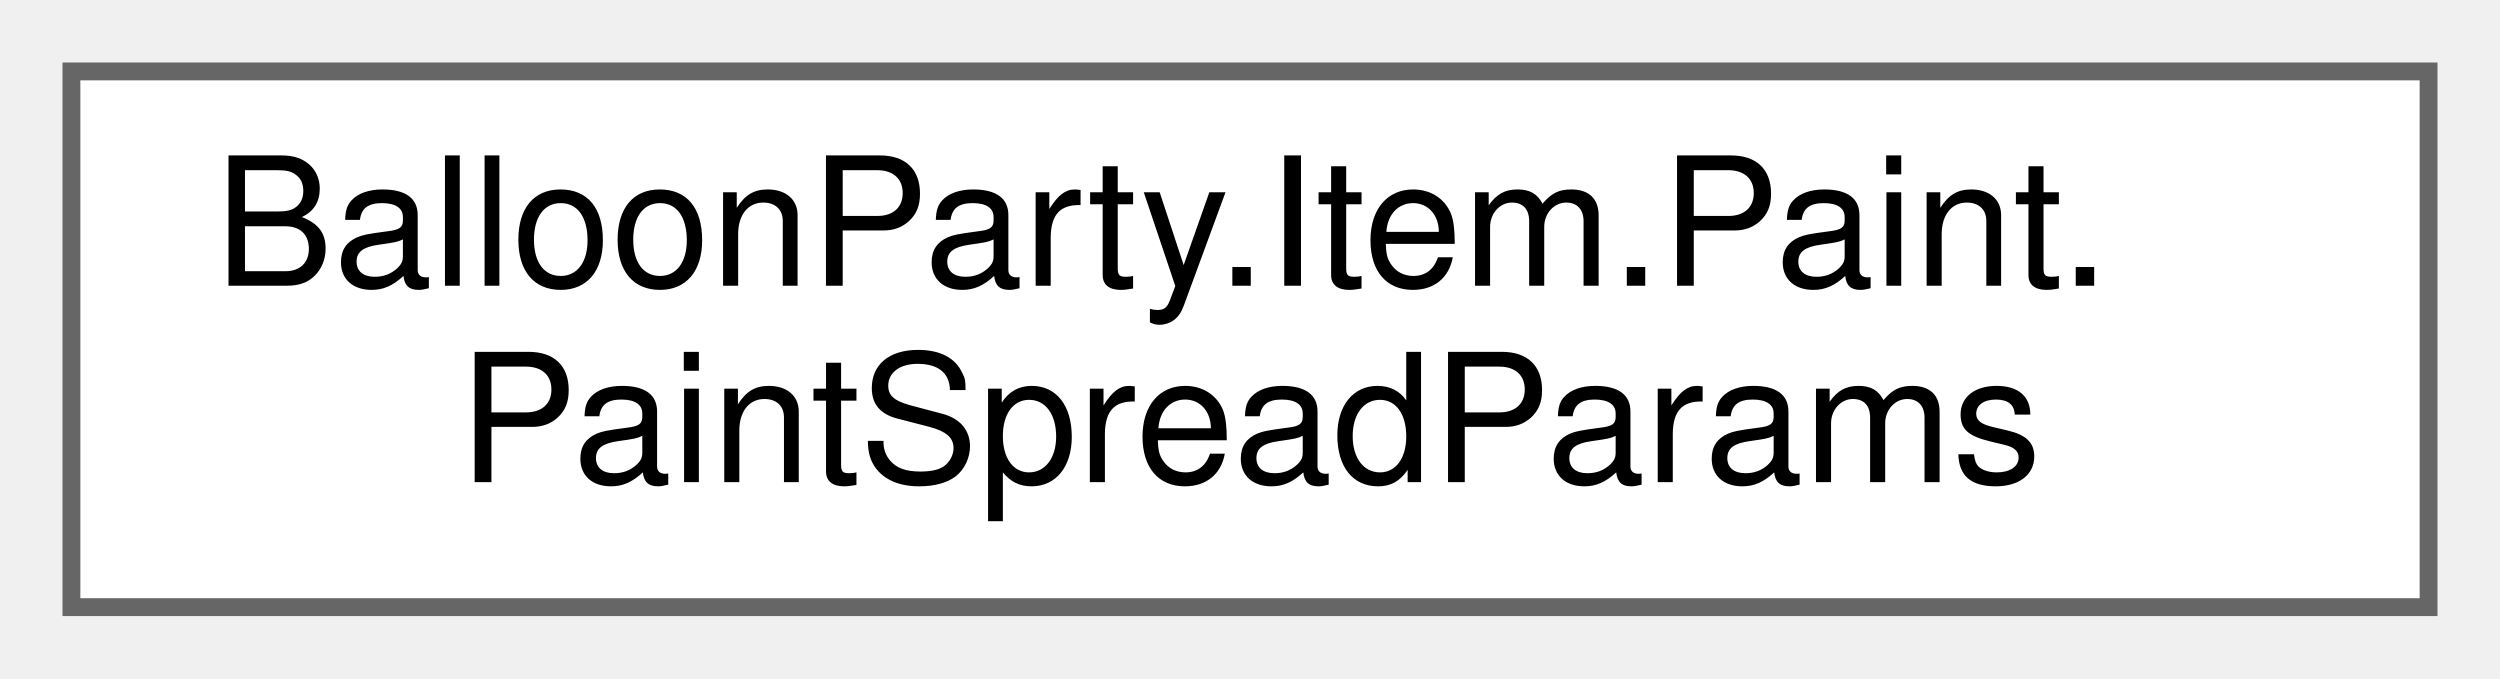
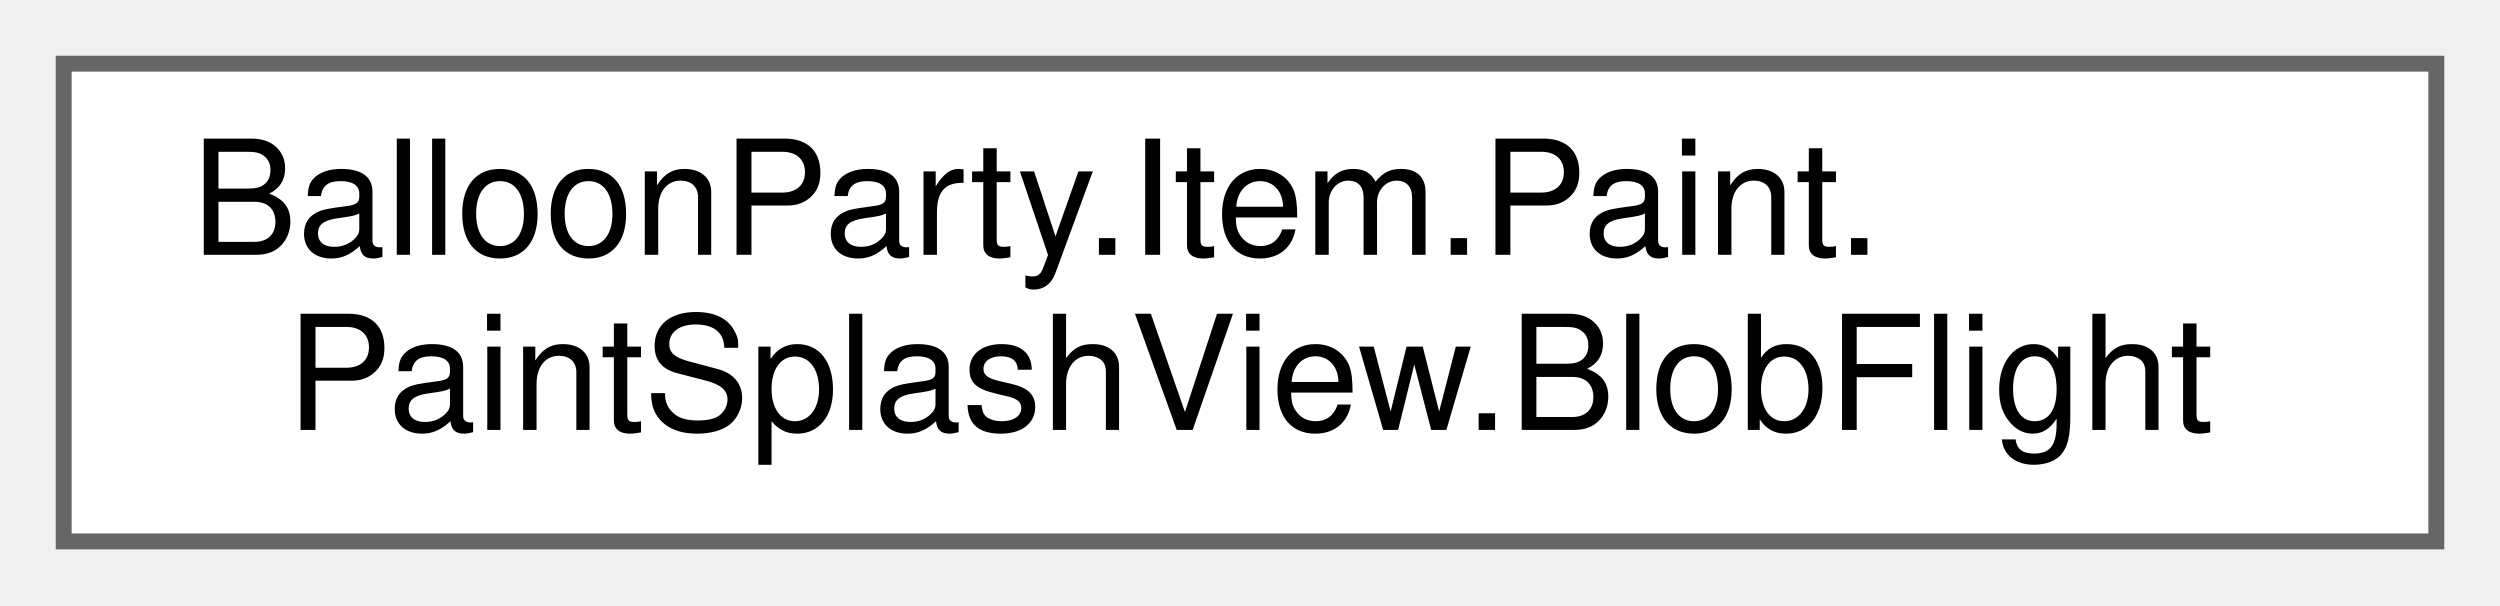
- <svg xmlns="http://www.w3.org/2000/svg" xmlns:xlink="http://www.w3.org/1999/xlink" width="140pt" height="38pt" viewBox="0.00 0.00 140.00 38.00">
+ <svg xmlns="http://www.w3.org/2000/svg" xmlns:xlink="http://www.w3.org/1999/xlink" width="157pt" height="38pt" viewBox="0.00 0.00 157.00 38.00">
  <g id="graph0" class="graph" transform="scale(1 1) rotate(0) translate(4 34)">
    <g id="Node000000" class="node">
      <g id="a_Node000000">
-         <a xlink:href="structBalloonParty_1_1Item_1_1Paint_1_1PaintSpreadParams.html" target="_top" xlink:title="Config-free scalars PaintTriangle.Build itself reads (Shot Solver Accuracy Phase C5) — mirrors PaintS...">
-           <polygon fill="white" stroke="#666666" points="132,-30 0,-30 0,0 132,0 132,-30" />
+         <a xlink:href="classBalloonParty_1_1Item_1_1Paint_1_1PaintSplashView_1_1BlobFlight.html" target="_top" xlink:title=" ">
+           <polygon fill="white" stroke="#666666" points="149,-30 0,-30 0,0 149,0 149,-30" />
          <text text-anchor="start" x="8" y="-18" font-family="Helvetica,sans-Serif" font-size="10.00">BalloonParty.Item.Paint.</text>
-           <text text-anchor="middle" x="66" y="-7" font-family="Helvetica,sans-Serif" font-size="10.00">PaintSpreadParams</text>
+           <text text-anchor="middle" x="74.5" y="-7" font-family="Helvetica,sans-Serif" font-size="10.00">PaintSplashView.BlobFlight</text>
        </a>
      </g>
    </g>
  </g>
</svg>
